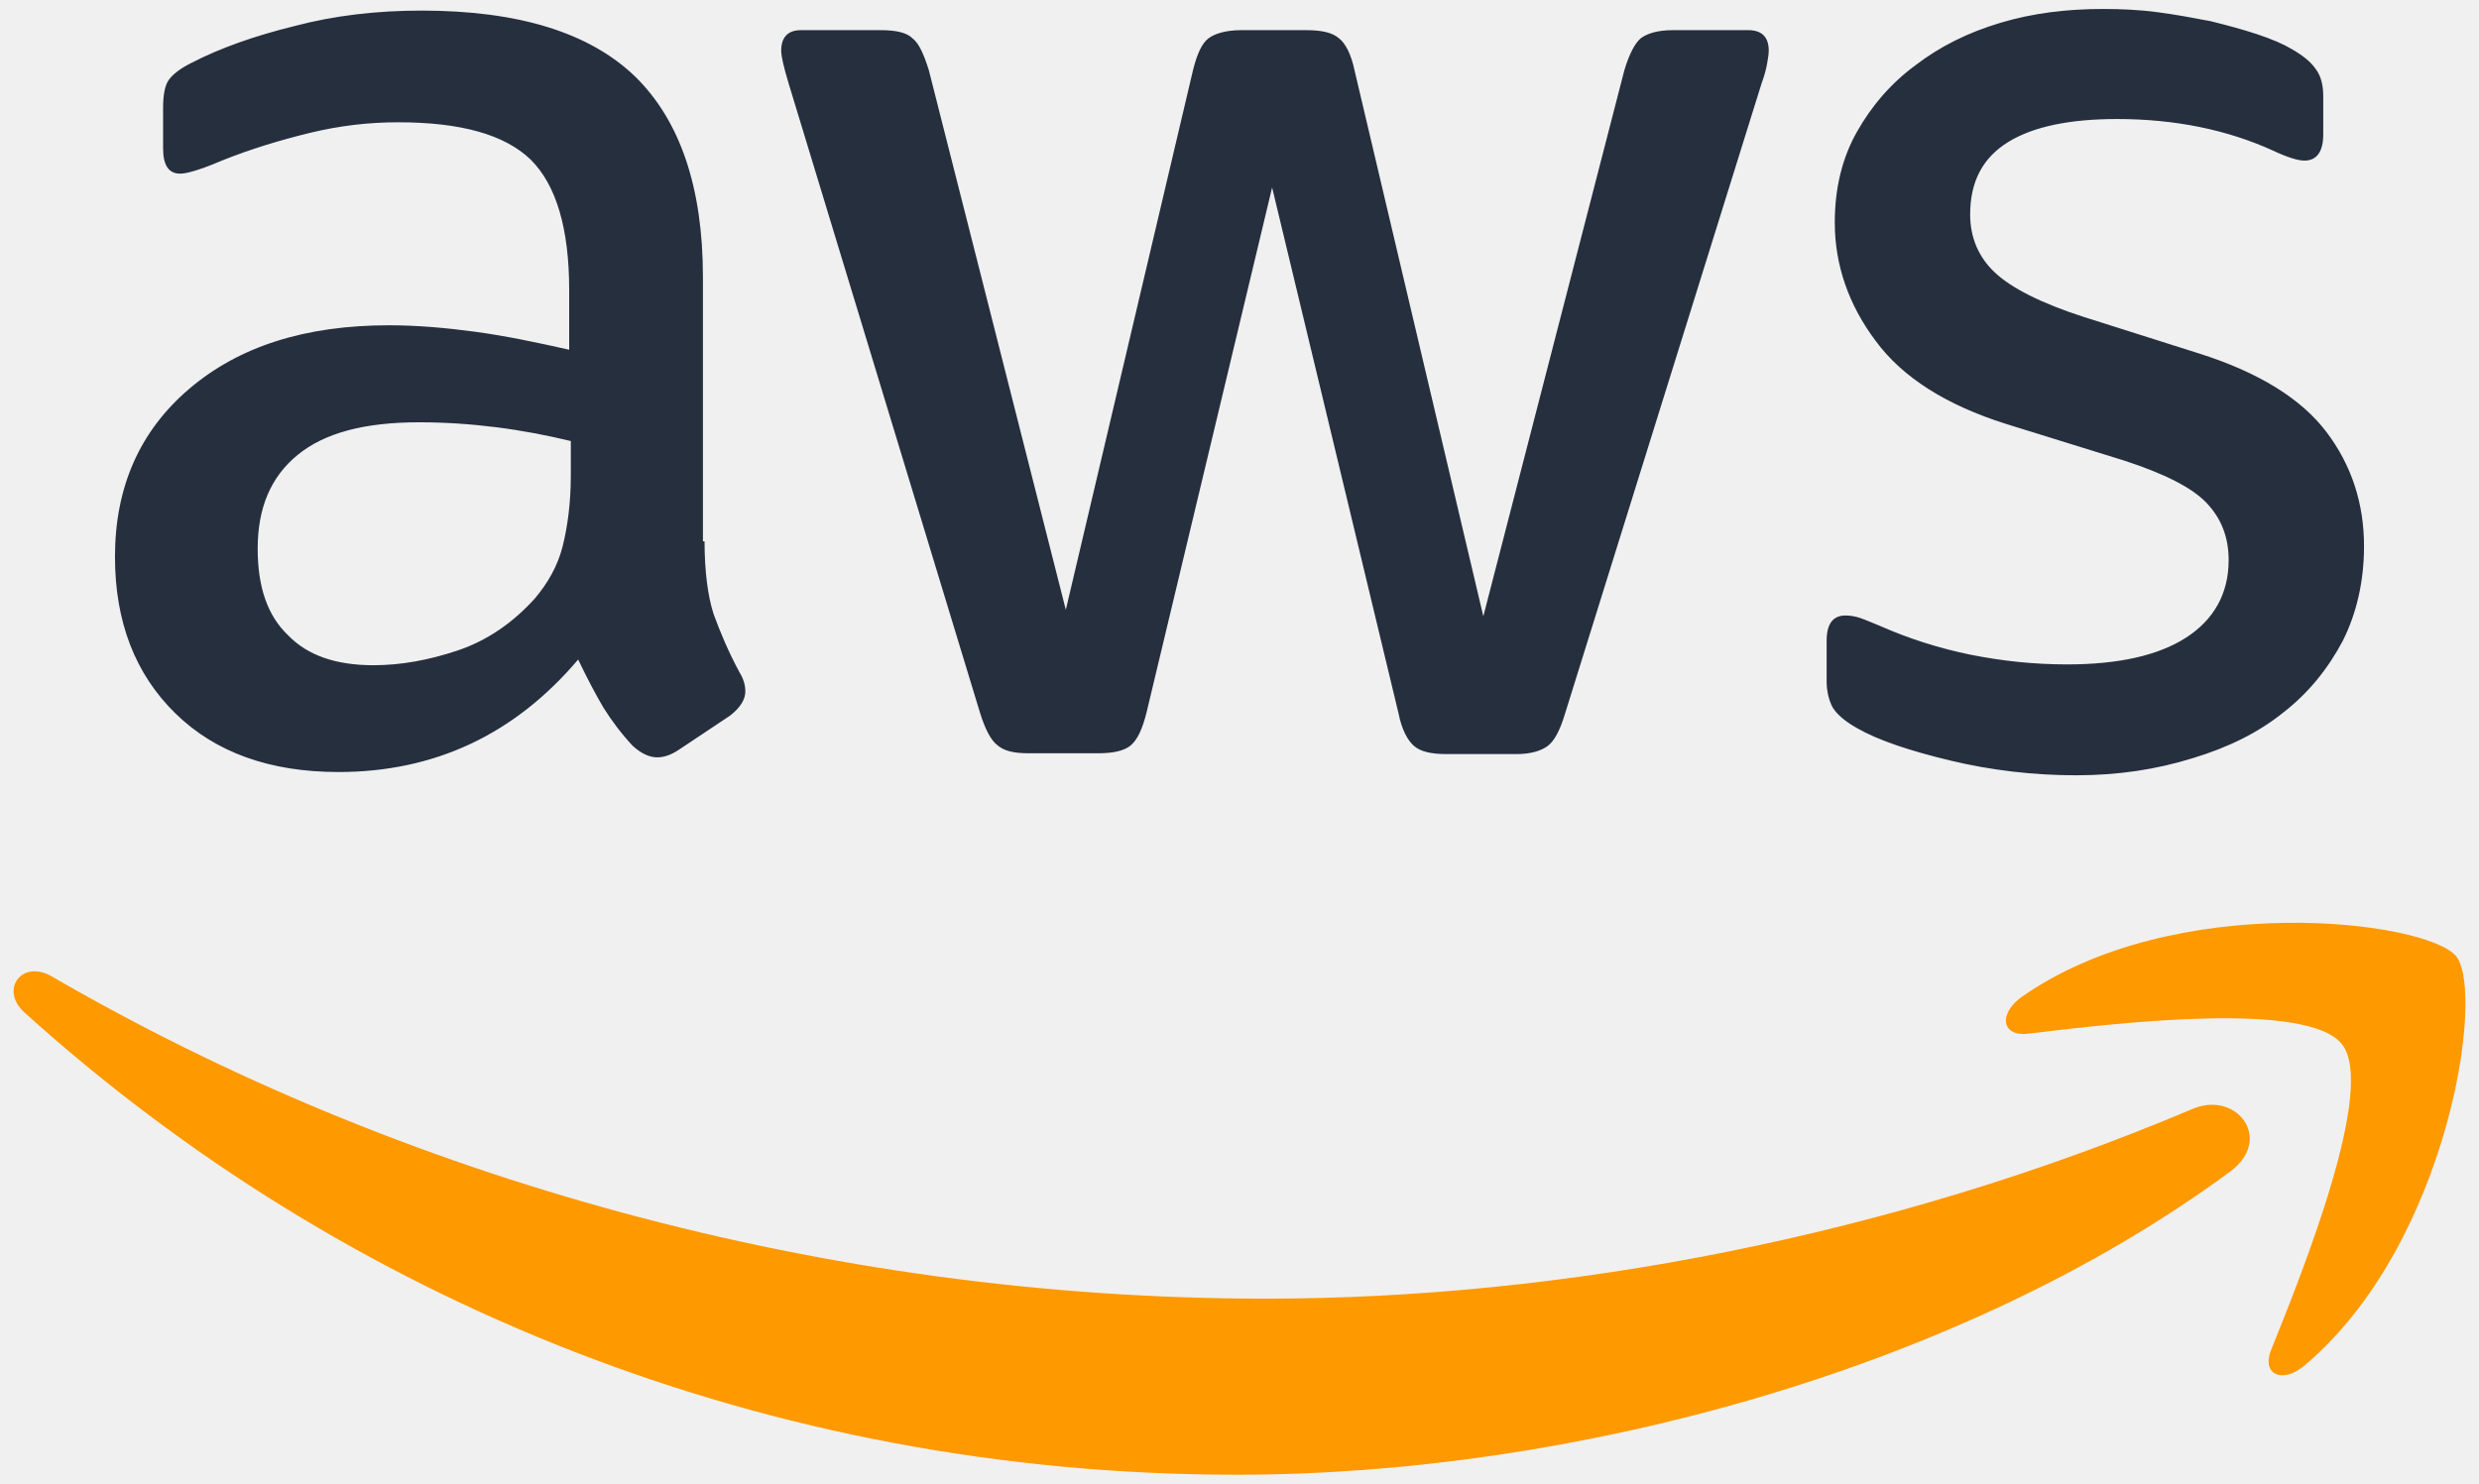
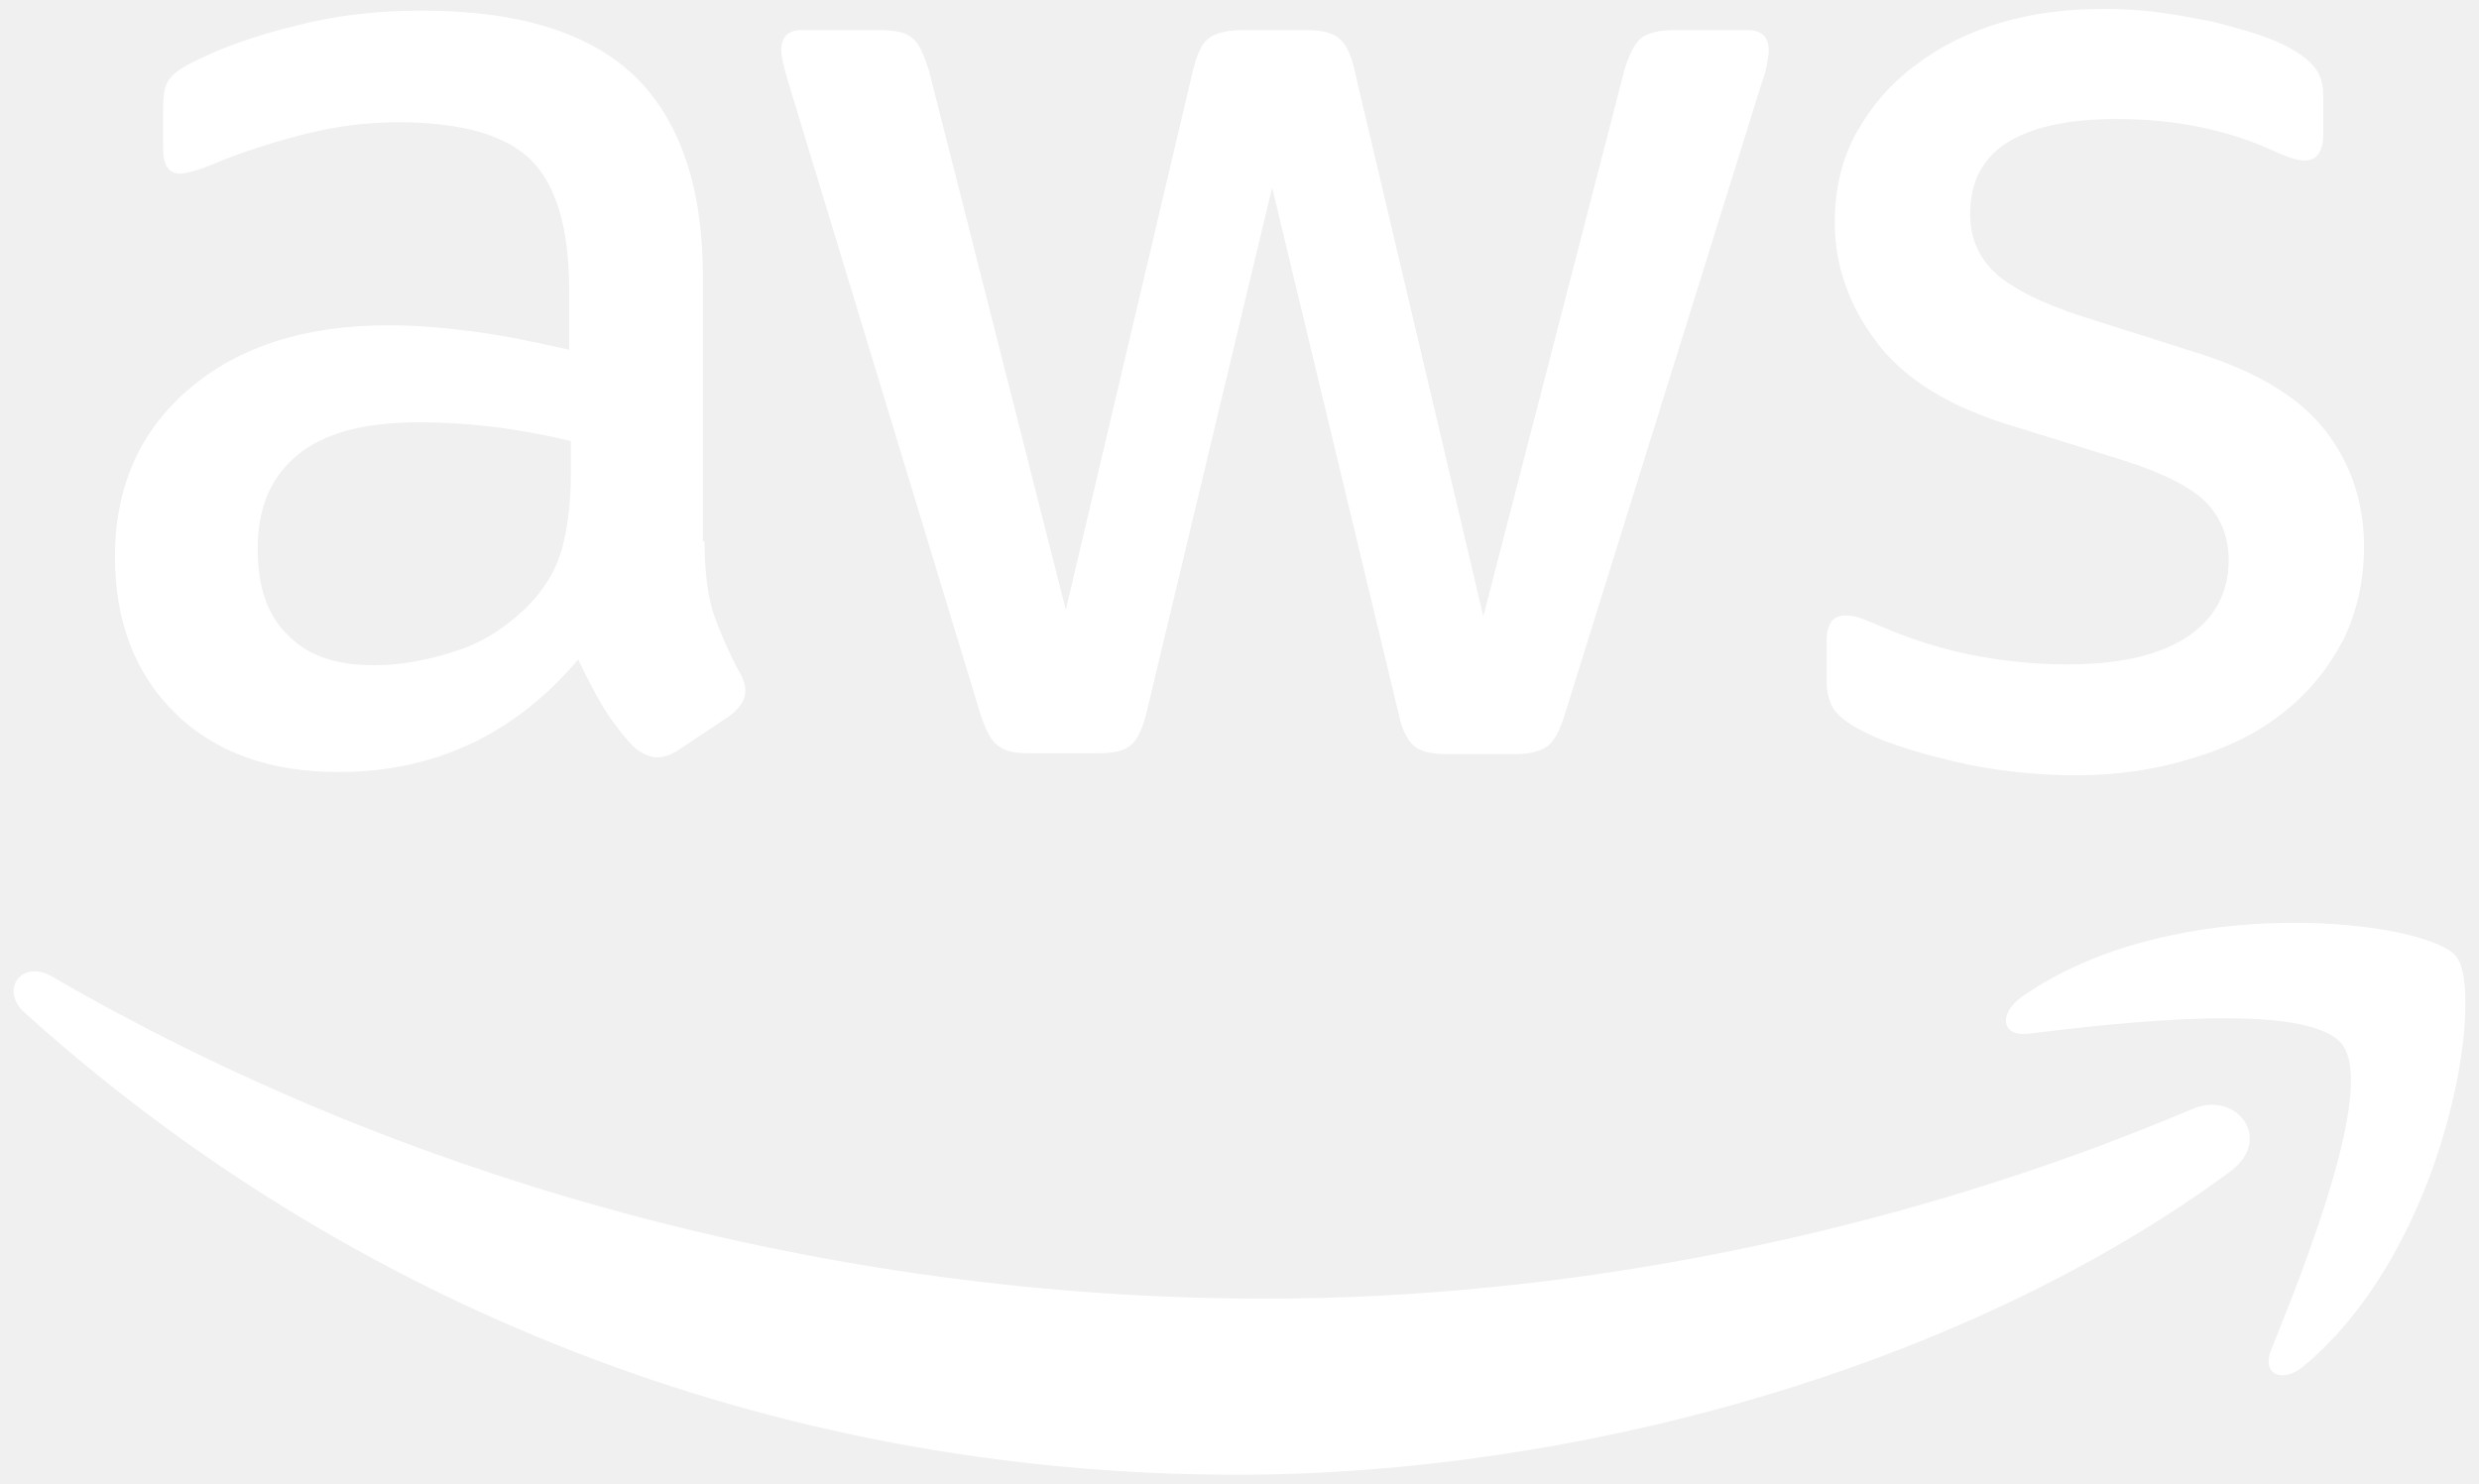
<svg xmlns="http://www.w3.org/2000/svg" version="1.1" id="Layer_1" x="0px" y="0px" viewBox="0 0 304 182" style="enable-background:new 0 0 304 182;" xml:space="preserve">
  <style type="text/css">
- 	.st0{fill:#252F3E;}
- 	.st1{fill-rule:evenodd;clip-rule:evenodd;fill:#FF9900;}
+ 	.st0{fill:#ffffff;}
+ 	.st1{fill-rule:evenodd;clip-rule:evenodd;fill:#ffffff;}
</style>
  <g>
    <path class="st0" d="M86.4,66.4c0,3.7,0.4,6.7,1.1,8.9c0.8,2.2,1.8,4.6,3.2,7.2c0.5,0.8,0.7,1.6,0.7,2.3c0,1-0.6,2-1.9,3l-6.3,4.2   c-0.9,0.6-1.8,0.9-2.6,0.9c-1,0-2-0.5-3-1.4C76.2,90,75,88.4,74,86.8c-1-1.7-2-3.6-3.1-5.9c-7.8,9.2-17.6,13.8-29.4,13.8   c-8.4,0-15.1-2.4-20-7.2c-4.9-4.8-7.4-11.2-7.4-19.2c0-8.5,3-15.4,9.1-20.6c6.1-5.2,14.2-7.8,24.5-7.8c3.4,0,6.9,0.3,10.6,0.8   c3.7,0.5,7.5,1.3,11.5,2.2v-7.3c0-7.6-1.6-12.9-4.7-16c-3.2-3.1-8.6-4.6-16.3-4.6c-3.5,0-7.1,0.4-10.8,1.3c-3.7,0.9-7.3,2-10.8,3.4   c-1.6,0.7-2.8,1.1-3.5,1.3c-0.7,0.2-1.2,0.3-1.6,0.3c-1.4,0-2.1-1-2.1-3.1v-4.9c0-1.6,0.2-2.8,0.7-3.5c0.5-0.7,1.4-1.4,2.8-2.1   c3.5-1.8,7.7-3.3,12.6-4.5c4.9-1.3,10.1-1.9,15.6-1.9c11.9,0,20.6,2.7,26.2,8.1c5.5,5.4,8.3,13.6,8.3,24.6V66.4z M45.8,81.6   c3.3,0,6.7-0.6,10.3-1.8c3.6-1.2,6.8-3.4,9.5-6.4c1.6-1.9,2.8-4,3.4-6.4c0.6-2.4,1-5.3,1-8.7v-4.2c-2.9-0.7-6-1.3-9.2-1.7   c-3.2-0.4-6.3-0.6-9.4-0.6c-6.7,0-11.6,1.3-14.9,4c-3.3,2.7-4.9,6.5-4.9,11.5c0,4.7,1.2,8.2,3.7,10.6   C37.7,80.4,41.2,81.6,45.8,81.6z M126.1,92.4c-1.8,0-3-0.3-3.8-1c-0.8-0.6-1.5-2-2.1-3.9L96.7,10.2c-0.6-2-0.9-3.3-0.9-4   c0-1.6,0.8-2.5,2.4-2.5h9.8c1.9,0,3.2,0.3,3.9,1c0.8,0.6,1.4,2,2,3.9l16.8,66.2l15.6-66.2c0.5-2,1.1-3.3,1.9-3.9c0.8-0.6,2.2-1,4-1   h8c1.9,0,3.2,0.3,4,1c0.8,0.6,1.5,2,1.9,3.9l15.8,67l17.3-67c0.6-2,1.3-3.3,2-3.9c0.8-0.6,2.1-1,3.9-1h9.3c1.6,0,2.5,0.8,2.5,2.5   c0,0.5-0.1,1-0.2,1.6c-0.1,0.6-0.3,1.4-0.7,2.5l-24.1,77.3c-0.6,2-1.3,3.3-2.1,3.9c-0.8,0.6-2.1,1-3.8,1h-8.6c-1.9,0-3.2-0.3-4-1   c-0.8-0.7-1.5-2-1.9-4L156,23l-15.4,64.4c-0.5,2-1.1,3.3-1.9,4c-0.8,0.7-2.2,1-4,1H126.1z M254.6,95.1c-5.2,0-10.4-0.6-15.4-1.8   c-5-1.2-8.9-2.5-11.5-4c-1.6-0.9-2.7-1.9-3.1-2.8c-0.4-0.9-0.6-1.9-0.6-2.8v-5.1c0-2.1,0.8-3.1,2.3-3.1c0.6,0,1.2,0.1,1.8,0.3   c0.6,0.2,1.5,0.6,2.5,1c3.4,1.5,7.1,2.7,11,3.5c4,0.8,7.9,1.2,11.9,1.2c6.3,0,11.2-1.1,14.6-3.3c3.4-2.2,5.2-5.4,5.2-9.5   c0-2.8-0.9-5.1-2.7-7c-1.8-1.9-5.2-3.6-10.1-5.2L246,52c-7.3-2.3-12.7-5.7-16-10.2c-3.3-4.4-5-9.3-5-14.5c0-4.2,0.9-7.9,2.7-11.1   c1.8-3.2,4.2-6,7.2-8.2c3-2.3,6.4-4,10.4-5.2c4-1.2,8.2-1.7,12.6-1.7c2.2,0,4.5,0.1,6.7,0.4c2.3,0.3,4.4,0.7,6.5,1.1   c2,0.5,3.9,1,5.7,1.6c1.8,0.6,3.2,1.2,4.2,1.8c1.4,0.8,2.4,1.6,3,2.5c0.6,0.8,0.9,1.9,0.9,3.3v4.7c0,2.1-0.8,3.2-2.3,3.2   c-0.8,0-2.1-0.4-3.8-1.2c-5.7-2.6-12.1-3.9-19.2-3.9c-5.7,0-10.2,0.9-13.3,2.8c-3.1,1.9-4.7,4.8-4.7,8.9c0,2.8,1,5.2,3,7.1   c2,1.9,5.7,3.8,11,5.5l14.2,4.5c7.2,2.3,12.4,5.5,15.5,9.6c3.1,4.1,4.6,8.8,4.6,14c0,4.3-0.9,8.2-2.6,11.6   c-1.8,3.4-4.2,6.4-7.3,8.8c-3.1,2.5-6.8,4.3-11.1,5.6C264.4,94.4,259.7,95.1,254.6,95.1z" />
    <g>
      <path class="st1" d="M273.5,143.7c-32.9,24.3-80.7,37.2-121.8,37.2c-57.6,0-109.5-21.3-148.7-56.7c-3.1-2.8-0.3-6.6,3.4-4.4    c42.4,24.6,94.7,39.5,148.8,39.5c36.5,0,76.6-7.6,113.5-23.2C274.2,133.6,278.9,139.7,273.5,143.7z" />
      <path class="st1" d="M287.2,128.1c-4.2-5.4-27.8-2.6-38.5-1.3c-3.2,0.4-3.7-2.4-0.8-4.5c18.8-13.2,49.7-9.4,53.3-5    c3.6,4.5-1,35.4-18.6,50.2c-2.7,2.3-5.3,1.1-4.1-1.9C282.5,155.7,291.4,133.4,287.2,128.1z" />
    </g>
  </g>
</svg>
